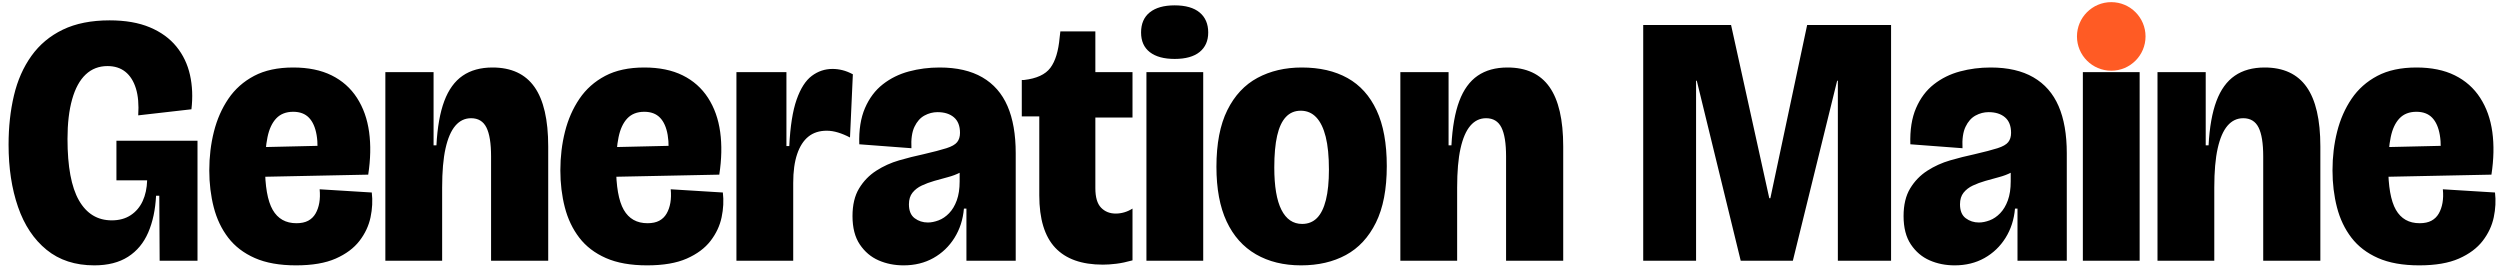
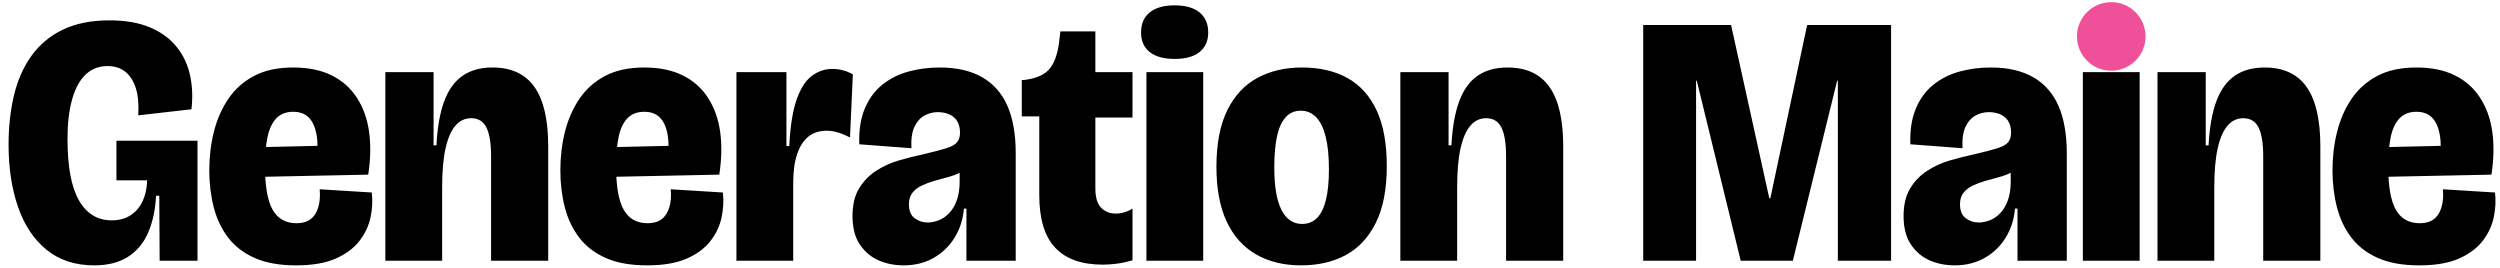
<svg xmlns="http://www.w3.org/2000/svg" viewBox="0 0 700 75" width="700" height="75" role="img" aria-label="Generation Maine" focusable="false">
  <path fill="currentColor" d="M26.4 74.3Q18.4 74.3 13.05 69.95Q7.7 65.6 5.05 57.95Q2.4 50.3 2.4 40.5Q2.4 33.1 3.9 26.75Q5.4 20.4 8.8 15.65Q12.2 10.9 17.6 8.3Q23 5.7 30.7 5.7Q37.3 5.7 41.95 7.65Q46.6 9.6 49.4 13.05Q52.2 16.5 53.2 21Q54.2 25.5 53.6 30.6L38.7 32.3Q39 27.8 38.05 24.75Q37.1 21.7 35.1 20.1Q33.1 18.5 30.1 18.5Q26.5 18.5 24 20.85Q21.5 23.2 20.2 27.8Q18.9 32.4 18.9 38.9Q18.9 44.7 19.7 49Q20.5 53.3 22.1 56.1Q23.7 58.9 26 60.3Q28.3 61.7 31.3 61.7Q34.4 61.7 36.6 60.25Q38.8 58.8 39.95 56.3Q41.1 53.8 41.2 50.5H32.6V39.4H55.3V51.4V73H44.7L44.6 54.8H43.7Q43.4 60.7 41.5 65.1Q39.6 69.5 35.85 71.9Q32.1 74.3 26.4 74.3ZM82.9 74.3Q76 74.3 71.35 72.25Q66.7 70.2 63.9 66.55Q61.1 62.9 59.85 58.05Q58.6 53.2 58.6 47.7Q58.6 42 59.9 36.85Q61.2 31.7 63.95 27.65Q66.7 23.6 71.15 21.25Q75.6 18.9 82.1 18.9Q88.4 18.9 92.85 21.1Q97.3 23.3 99.95 27.4Q102.6 31.5 103.35 36.95Q104.1 42.4 103.1 48.9L68.8 49.6V41.3L90.5 40.8L88.6 45.9Q89.2 41 88.65 37.8Q88.1 34.6 86.5 32.95Q84.9 31.3 82.1 31.3Q79.1 31.3 77.35 33.15Q75.6 35 74.9 38.4Q74.2 41.8 74.2 46.5Q74.2 55 76.35 58.75Q78.5 62.5 83 62.5Q85 62.5 86.3 61.8Q87.6 61.1 88.35 59.8Q89.1 58.5 89.4 56.8Q89.7 55.1 89.5 53L104.1 53.9Q104.5 57.3 103.75 60.85Q103 64.4 100.65 67.45Q98.3 70.5 94 72.4Q89.7 74.3 82.9 74.3ZM107.9 73V42.3V20.2H121.4V40.7H122.2Q122.6 33.1 124.4 28.3Q126.2 23.5 129.55 21.2Q132.9 18.9 137.9 18.9Q145.8 18.9 149.65 24.35Q153.5 29.8 153.5 41V73H137.5V43.8Q137.5 38.3 136.2 35.7Q134.9 33.1 131.9 33.1Q129.3 33.1 127.5 35.2Q125.7 37.3 124.75 41.55Q123.8 45.8 123.8 52.5V73ZM181.2 74.3Q174.3 74.3 169.65 72.25Q165 70.2 162.2 66.55Q159.4 62.9 158.15 58.05Q156.9 53.2 156.9 47.7Q156.9 42 158.2 36.85Q159.5 31.7 162.25 27.65Q165 23.6 169.45 21.25Q173.9 18.9 180.4 18.9Q186.7 18.9 191.15 21.1Q195.6 23.3 198.25 27.4Q200.9 31.5 201.65 36.95Q202.4 42.4 201.4 48.9L167.1 49.6V41.3L188.8 40.8L186.9 45.9Q187.5 41 186.95 37.8Q186.4 34.6 184.8 32.95Q183.2 31.3 180.4 31.3Q177.4 31.3 175.65 33.15Q173.9 35 173.2 38.4Q172.5 41.8 172.5 46.5Q172.5 55 174.65 58.75Q176.8 62.5 181.3 62.5Q183.3 62.5 184.6 61.8Q185.9 61.1 186.65 59.8Q187.4 58.5 187.7 56.8Q188 55.1 187.8 53L202.4 53.9Q202.8 57.3 202.05 60.85Q201.3 64.4 198.95 67.45Q196.6 70.5 192.3 72.4Q188 74.3 181.2 74.3ZM206.2 73V44V20.2H220.2V40.9H221Q221.4 32.6 223.05 27.9Q224.7 23.2 227.3 21.25Q229.9 19.3 233.1 19.3Q234.5 19.3 235.9 19.65Q237.3 20 238.8 20.8L238 38.5Q236.3 37.6 234.65 37.1Q233 36.6 231.5 36.6Q228.4 36.6 226.35 38.25Q224.3 39.9 223.2 43.15Q222.1 46.4 222.1 51.2V73ZM253 74.3Q249.2 74.3 246 72.9Q242.8 71.5 240.75 68.45Q238.7 65.4 238.7 60.5Q238.7 55.8 240.55 52.75Q242.4 49.7 245.35 47.8Q248.3 45.9 251.75 44.9Q255.2 43.9 258.5 43.2Q262.8 42.2 265 41.5Q267.2 40.8 268 39.8Q268.8 38.8 268.8 37.2Q268.8 34.3 267.1 32.85Q265.4 31.4 262.5 31.4Q260.6 31.4 258.85 32.35Q257.1 33.3 256.05 35.5Q255 37.7 255.2 41.5L240.6 40.4Q240.4 34.4 242.2 30.25Q244 26.1 247.2 23.6Q250.4 21.1 254.5 20Q258.6 18.9 263.1 18.9Q270.3 18.9 275.05 21.65Q279.8 24.4 282.1 29.7Q284.4 35 284.4 42.9V53.3Q284.4 56.6 284.4 59.9Q284.4 63.2 284.4 66.45Q284.4 69.7 284.4 73H270.6Q270.6 69.5 270.6 65.9Q270.6 62.3 270.6 58.4H269.9Q269.5 63 267.25 66.6Q265 70.2 261.35 72.25Q257.7 74.3 253 74.3ZM259.8 62.3Q261.2 62.3 262.8 61.7Q264.4 61.1 265.75 59.7Q267.1 58.3 267.9 56.1Q268.7 53.9 268.7 50.8V46.9L271.2 46.2Q270.4 47.5 268.85 48.3Q267.3 49.1 265.4 49.6Q263.5 50.1 261.6 50.65Q259.7 51.2 258.1 51.95Q256.5 52.7 255.5 53.95Q254.5 55.2 254.5 57.2Q254.5 59.9 256.1 61.1Q257.7 62.3 259.8 62.3ZM308.8 74.1Q299.9 74.1 295.45 69.35Q291 64.6 291 54.7V32.6H286.1V22.4H286.7Q292 21.8 294.1 19Q296.2 16.2 296.7 10.5L296.9 8.8H306.7V20.2H317.1V32.9H306.7V52.7Q306.7 56.5 308.3 58.15Q309.9 59.8 312.4 59.8Q313.6 59.8 314.8 59.45Q316 59.1 317.1 58.4V72.9Q314.6 73.6 312.55 73.85Q310.5 74.1 308.8 74.1ZM321 73V20.2H336.9V73ZM328.9 16.5Q324.4 16.5 321.95 14.6Q319.5 12.7 319.5 9.1Q319.5 5.4 321.95 3.45Q324.4 1.5 328.9 1.5Q333.5 1.5 335.9 3.5Q338.3 5.5 338.3 9.1Q338.3 12.6 335.9 14.55Q333.5 16.5 328.9 16.5ZM364.3 74.3Q357 74.3 351.65 71.2Q346.3 68.1 343.45 62Q340.6 55.9 340.6 46.7Q340.6 37 343.65 30.85Q346.7 24.7 352.1 21.8Q357.5 18.9 364.5 18.9Q372 18.9 377.3 21.85Q382.6 24.8 385.45 30.9Q388.3 37 388.3 46.5Q388.3 56.2 385.25 62.35Q382.2 68.5 376.85 71.4Q371.5 74.3 364.3 74.3ZM364.6 62.7Q367.1 62.7 368.75 61.05Q370.4 59.4 371.25 56Q372.1 52.6 372.1 47.5Q372.1 41.9 371.2 38.3Q370.3 34.7 368.55 32.85Q366.8 31 364.2 31Q361.7 31 360.05 32.75Q358.4 34.5 357.6 38Q356.8 41.5 356.8 46.9Q356.8 54.8 358.8 58.75Q360.8 62.7 364.6 62.7ZM392.1 73V42.3V20.2H405.6V40.7H406.4Q406.8 33.1 408.6 28.3Q410.4 23.5 413.75 21.2Q417.1 18.9 422.1 18.9Q430 18.9 433.85 24.35Q437.7 29.8 437.7 41V73H421.7V43.8Q421.7 38.3 420.4 35.7Q419.1 33.1 416.1 33.1Q413.5 33.1 411.7 35.2Q409.9 37.3 408.95 41.55Q408 45.8 408 52.5V73ZM460.1 73V7H484.7L495.4 55.5H495.7L506 7H529.5V73H514.6V22.6H514.4L502 73H487.4L475.1 22.6H474.9V73ZM547.3 74.3Q543.5 74.3 540.3 72.9Q537.1 71.5 535.05 68.45Q533 65.4 533 60.5Q533 55.8 534.85 52.75Q536.7 49.7 539.65 47.8Q542.6 45.9 546.05 44.9Q549.5 43.9 552.8 43.2Q557.1 42.2 559.3 41.5Q561.5 40.8 562.3 39.8Q563.1 38.8 563.1 37.2Q563.1 34.3 561.4 32.85Q559.7 31.4 556.8 31.4Q554.9 31.4 553.15 32.35Q551.4 33.3 550.35 35.5Q549.3 37.7 549.5 41.5L534.9 40.4Q534.7 34.4 536.5 30.25Q538.3 26.1 541.5 23.6Q544.7 21.1 548.8 20Q552.9 18.9 557.4 18.9Q564.6 18.9 569.35 21.65Q574.1 24.4 576.4 29.7Q578.7 35 578.7 42.9V53.3Q578.7 56.6 578.7 59.9Q578.7 63.2 578.7 66.45Q578.7 69.7 578.7 73H564.9Q564.9 69.5 564.9 65.9Q564.9 62.3 564.9 58.4H564.2Q563.8 63 561.55 66.6Q559.3 70.2 555.65 72.25Q552 74.3 547.3 74.3ZM554.1 62.3Q555.5 62.3 557.1 61.7Q558.7 61.1 560.05 59.7Q561.4 58.3 562.2 56.1Q563 53.9 563 50.8V46.9L565.5 46.2Q564.7 47.5 563.15 48.3Q561.6 49.1 559.7 49.6Q557.8 50.1 555.9 50.65Q554 51.2 552.4 51.95Q550.8 52.7 549.8 53.95Q548.8 55.2 548.8 57.2Q548.8 59.9 550.4 61.1Q552 62.3 554.1 62.3ZM583.2 73V20.2H599.1V73ZM604.1 73V42.3V20.2H617.6V40.7H618.4Q618.8 33.1 620.6 28.3Q622.4 23.5 625.75 21.2Q629.1 18.9 634.1 18.9Q642 18.9 645.85 24.35Q649.7 29.8 649.7 41V73H633.7V43.8Q633.7 38.3 632.4 35.7Q631.1 33.1 628.1 33.1Q625.5 33.1 623.7 35.2Q621.9 37.3 620.95 41.55Q620 45.8 620 52.5V73ZM677.4 74.3Q670.5 74.3 665.85 72.25Q661.2 70.2 658.4 66.55Q655.6 62.9 654.35 58.05Q653.1 53.2 653.1 47.7Q653.1 42 654.4 36.85Q655.7 31.7 658.45 27.65Q661.2 23.6 665.65 21.25Q670.1 18.9 676.6 18.9Q682.9 18.9 687.35 21.1Q691.8 23.3 694.45 27.4Q697.1 31.5 697.85 36.95Q698.6 42.4 697.6 48.9L663.3 49.6V41.3L685 40.8L683.1 45.9Q683.7 41 683.15 37.8Q682.6 34.6 681 32.95Q679.4 31.3 676.6 31.3Q673.6 31.3 671.85 33.15Q670.1 35 669.4 38.4Q668.7 41.8 668.7 46.5Q668.7 55 670.85 58.75Q673 62.5 677.5 62.5Q679.5 62.5 680.8 61.8Q682.1 61.1 682.85 59.8Q683.6 58.5 683.9 56.8Q684.2 55.1 684 53L698.6 53.9Q699 57.3 698.25 60.85Q697.5 64.4 695.15 67.45Q692.8 70.5 688.5 72.4Q684.2 74.3 677.4 74.3Z" />
-   <circle cx="591.15" cy="10.20" r="9.60" class="gm-dot" fill="#FF5B24" />
+   <circle cx="591.15" cy="10.20" r="9.60" class="gm-dot" fill="#F0509A" />
</svg>
